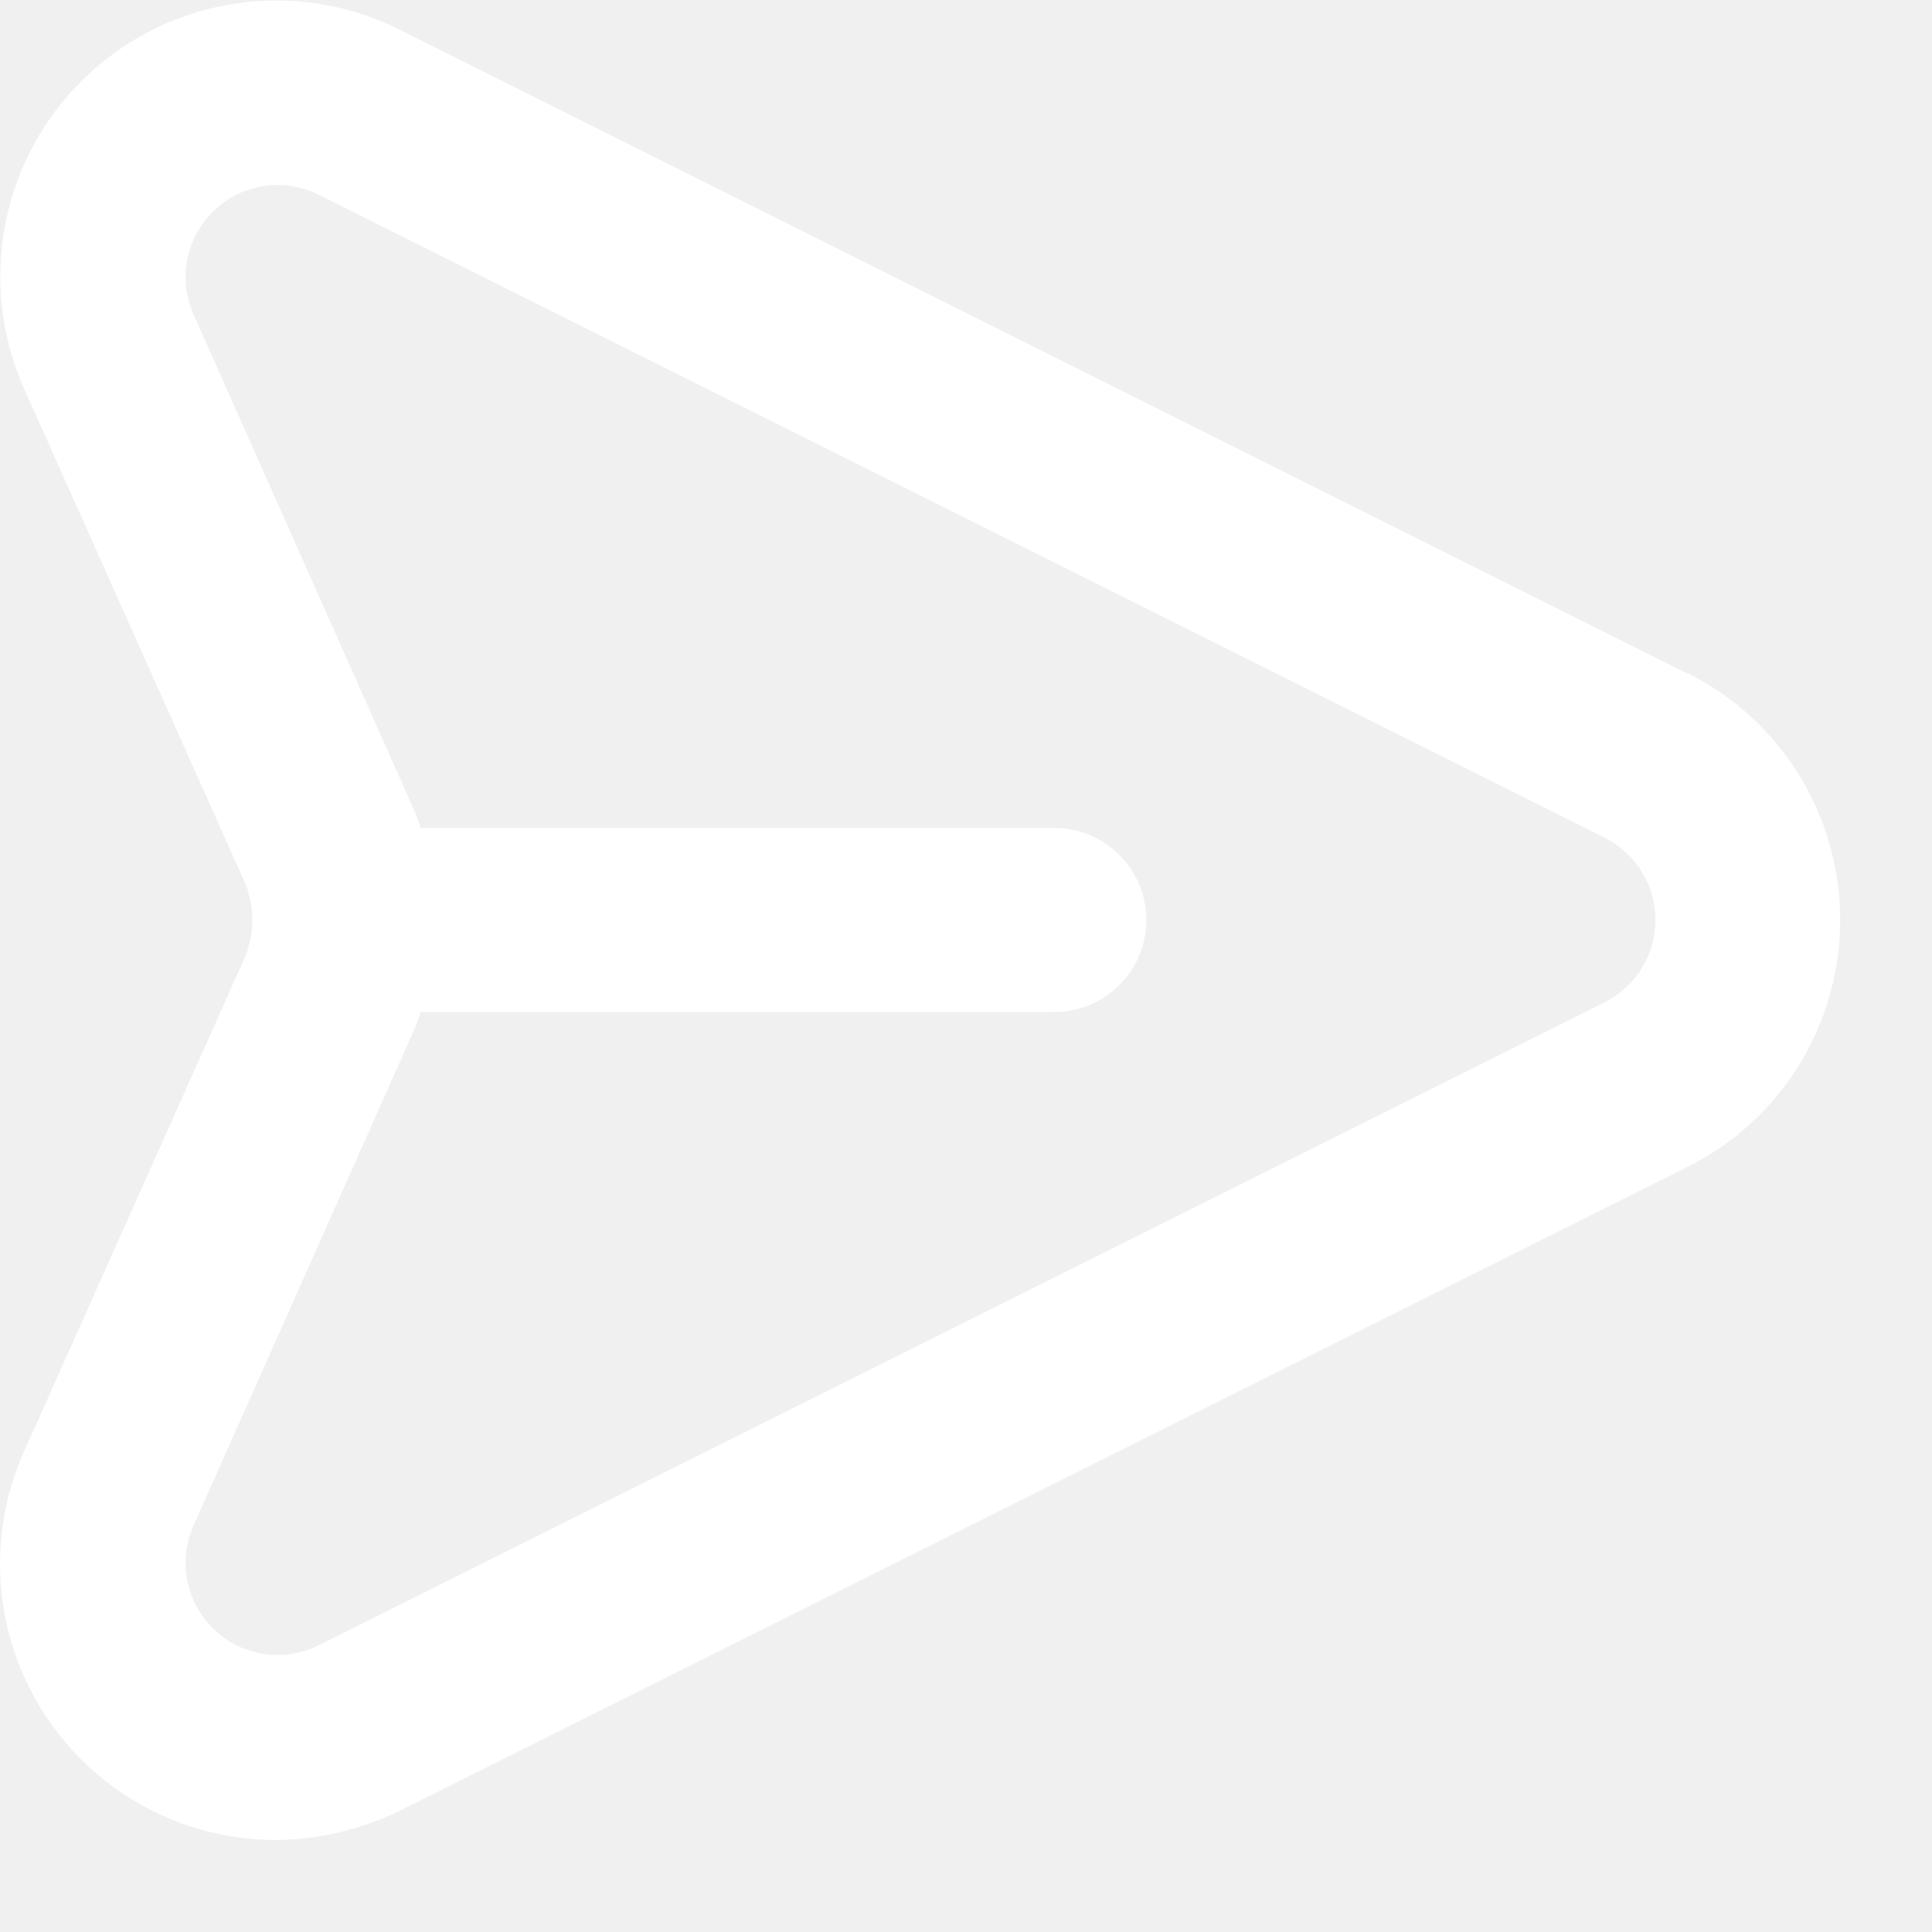
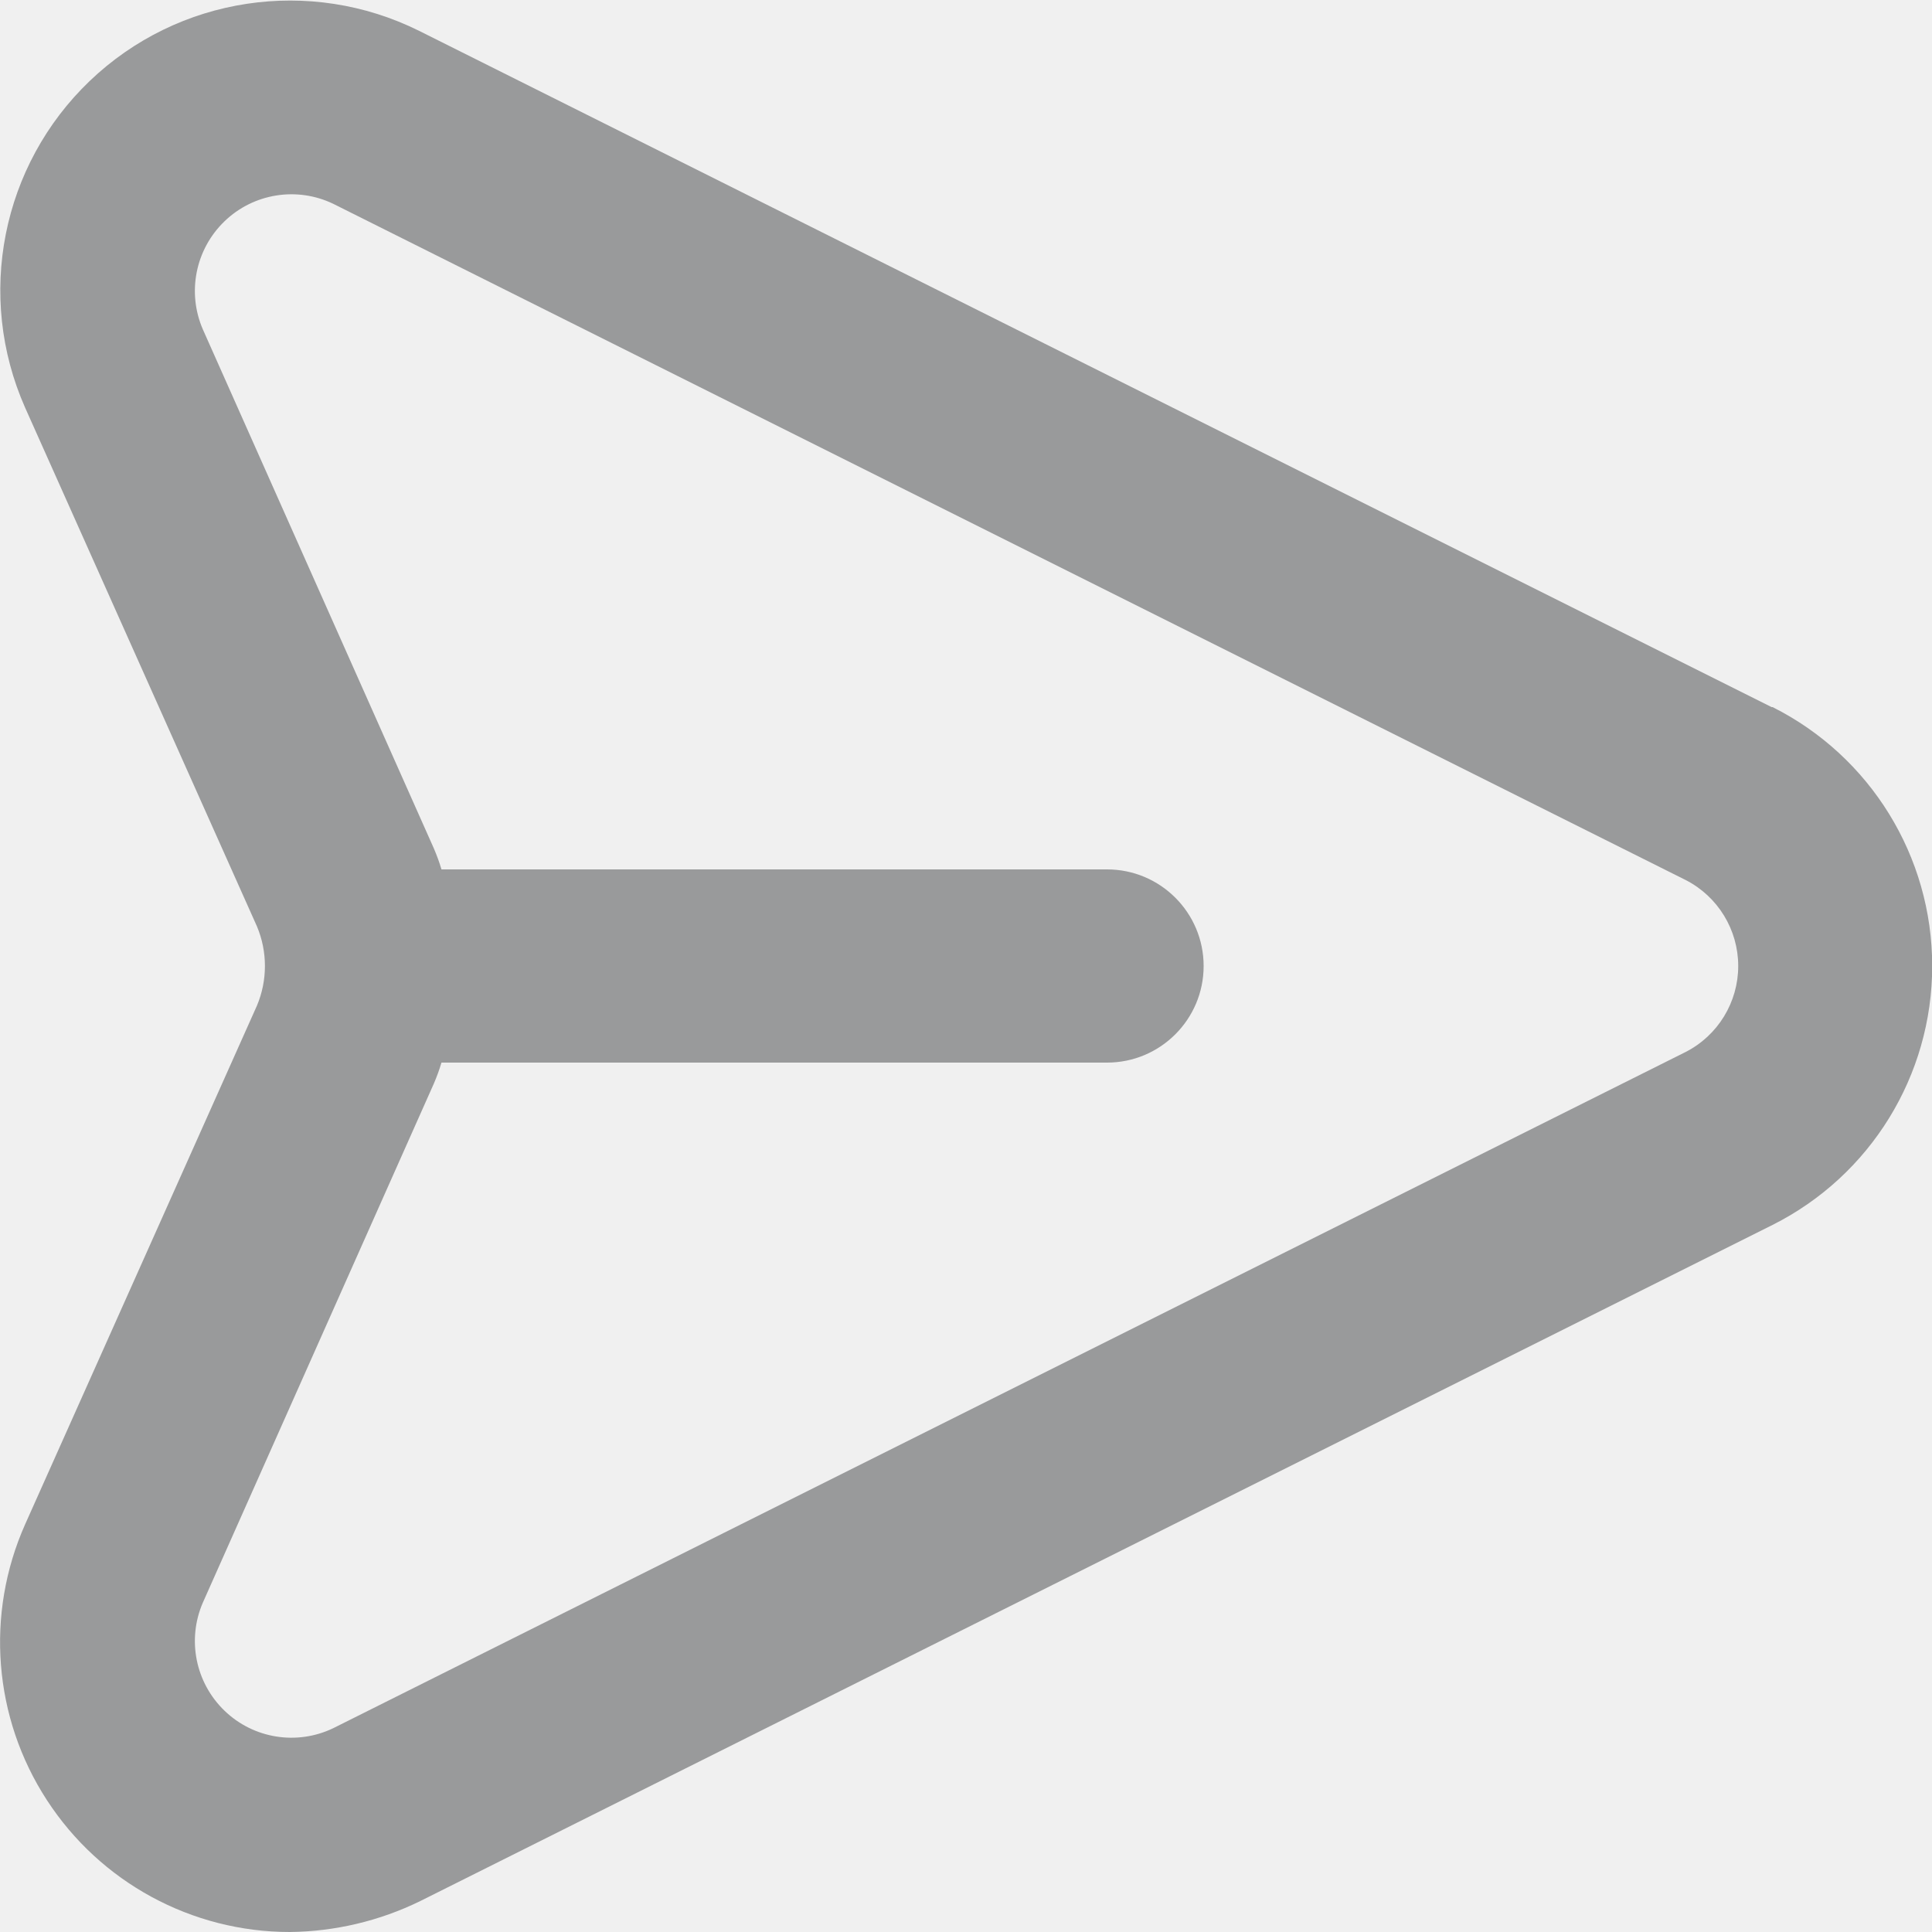
- <svg xmlns="http://www.w3.org/2000/svg" width="21px" height="21px" viewBox="0 0 21 21" version="1.1">
-   <g id="Page-1" stroke="none" stroke-width="1" fill="none" fill-rule="evenodd">
-     <g id="message-send" fill="#FFFFFF" fill-rule="nonzero">
+ <svg xmlns="http://www.w3.org/2000/svg" width="20px" height="20px" viewBox="0 0 20 20" version="1.1">
+   <g id="Logo" stroke="none" stroke-width="1" fill="none" fill-rule="evenodd">
+     <g id="message-send" fill="#999A9B" fill-rule="nonzero">
      <path d="M18.34,7.32 L4.34,0.32 C3.208,-0.243 1.844,-0.037 0.93,0.837 C0.016,1.711 -0.252,3.064 0.26,4.22 L2.66,9.59 L2.66,9.59 C2.77,9.852 2.77,10.148 2.66,10.41 L0.26,15.78 C-0.153,16.708 -0.069,17.782 0.485,18.634 C1.038,19.486 1.984,20 3,20 C3.468,19.995 3.929,19.886 4.35,19.68 L18.35,12.68 C19.363,12.171 20.002,11.134 20.002,10 C20.002,8.866 19.363,7.829 18.35,7.32 L18.34,7.32 Z M17.45,10.89 L3.45,17.89 C3.074,18.071 2.624,17.999 2.324,17.709 C2.023,17.419 1.934,16.973 2.1,16.59 L4.49,11.22 C4.521,11.148 4.548,11.075 4.57,11 L11.46,11 C12.012,11 12.46,10.552 12.46,10 C12.46,9.448 12.012,9 11.46,9 L4.57,9 C4.548,8.925 4.521,8.852 4.49,8.78 L2.1,3.41 C1.934,3.027 2.023,2.581 2.324,2.291 C2.624,2.001 3.074,1.929 3.45,2.11 L17.45,9.11 C17.784,9.281 17.994,9.625 17.994,10 C17.994,10.375 17.784,10.719 17.45,10.89 Z" id="Shape" />
    </g>
  </g>
</svg>
